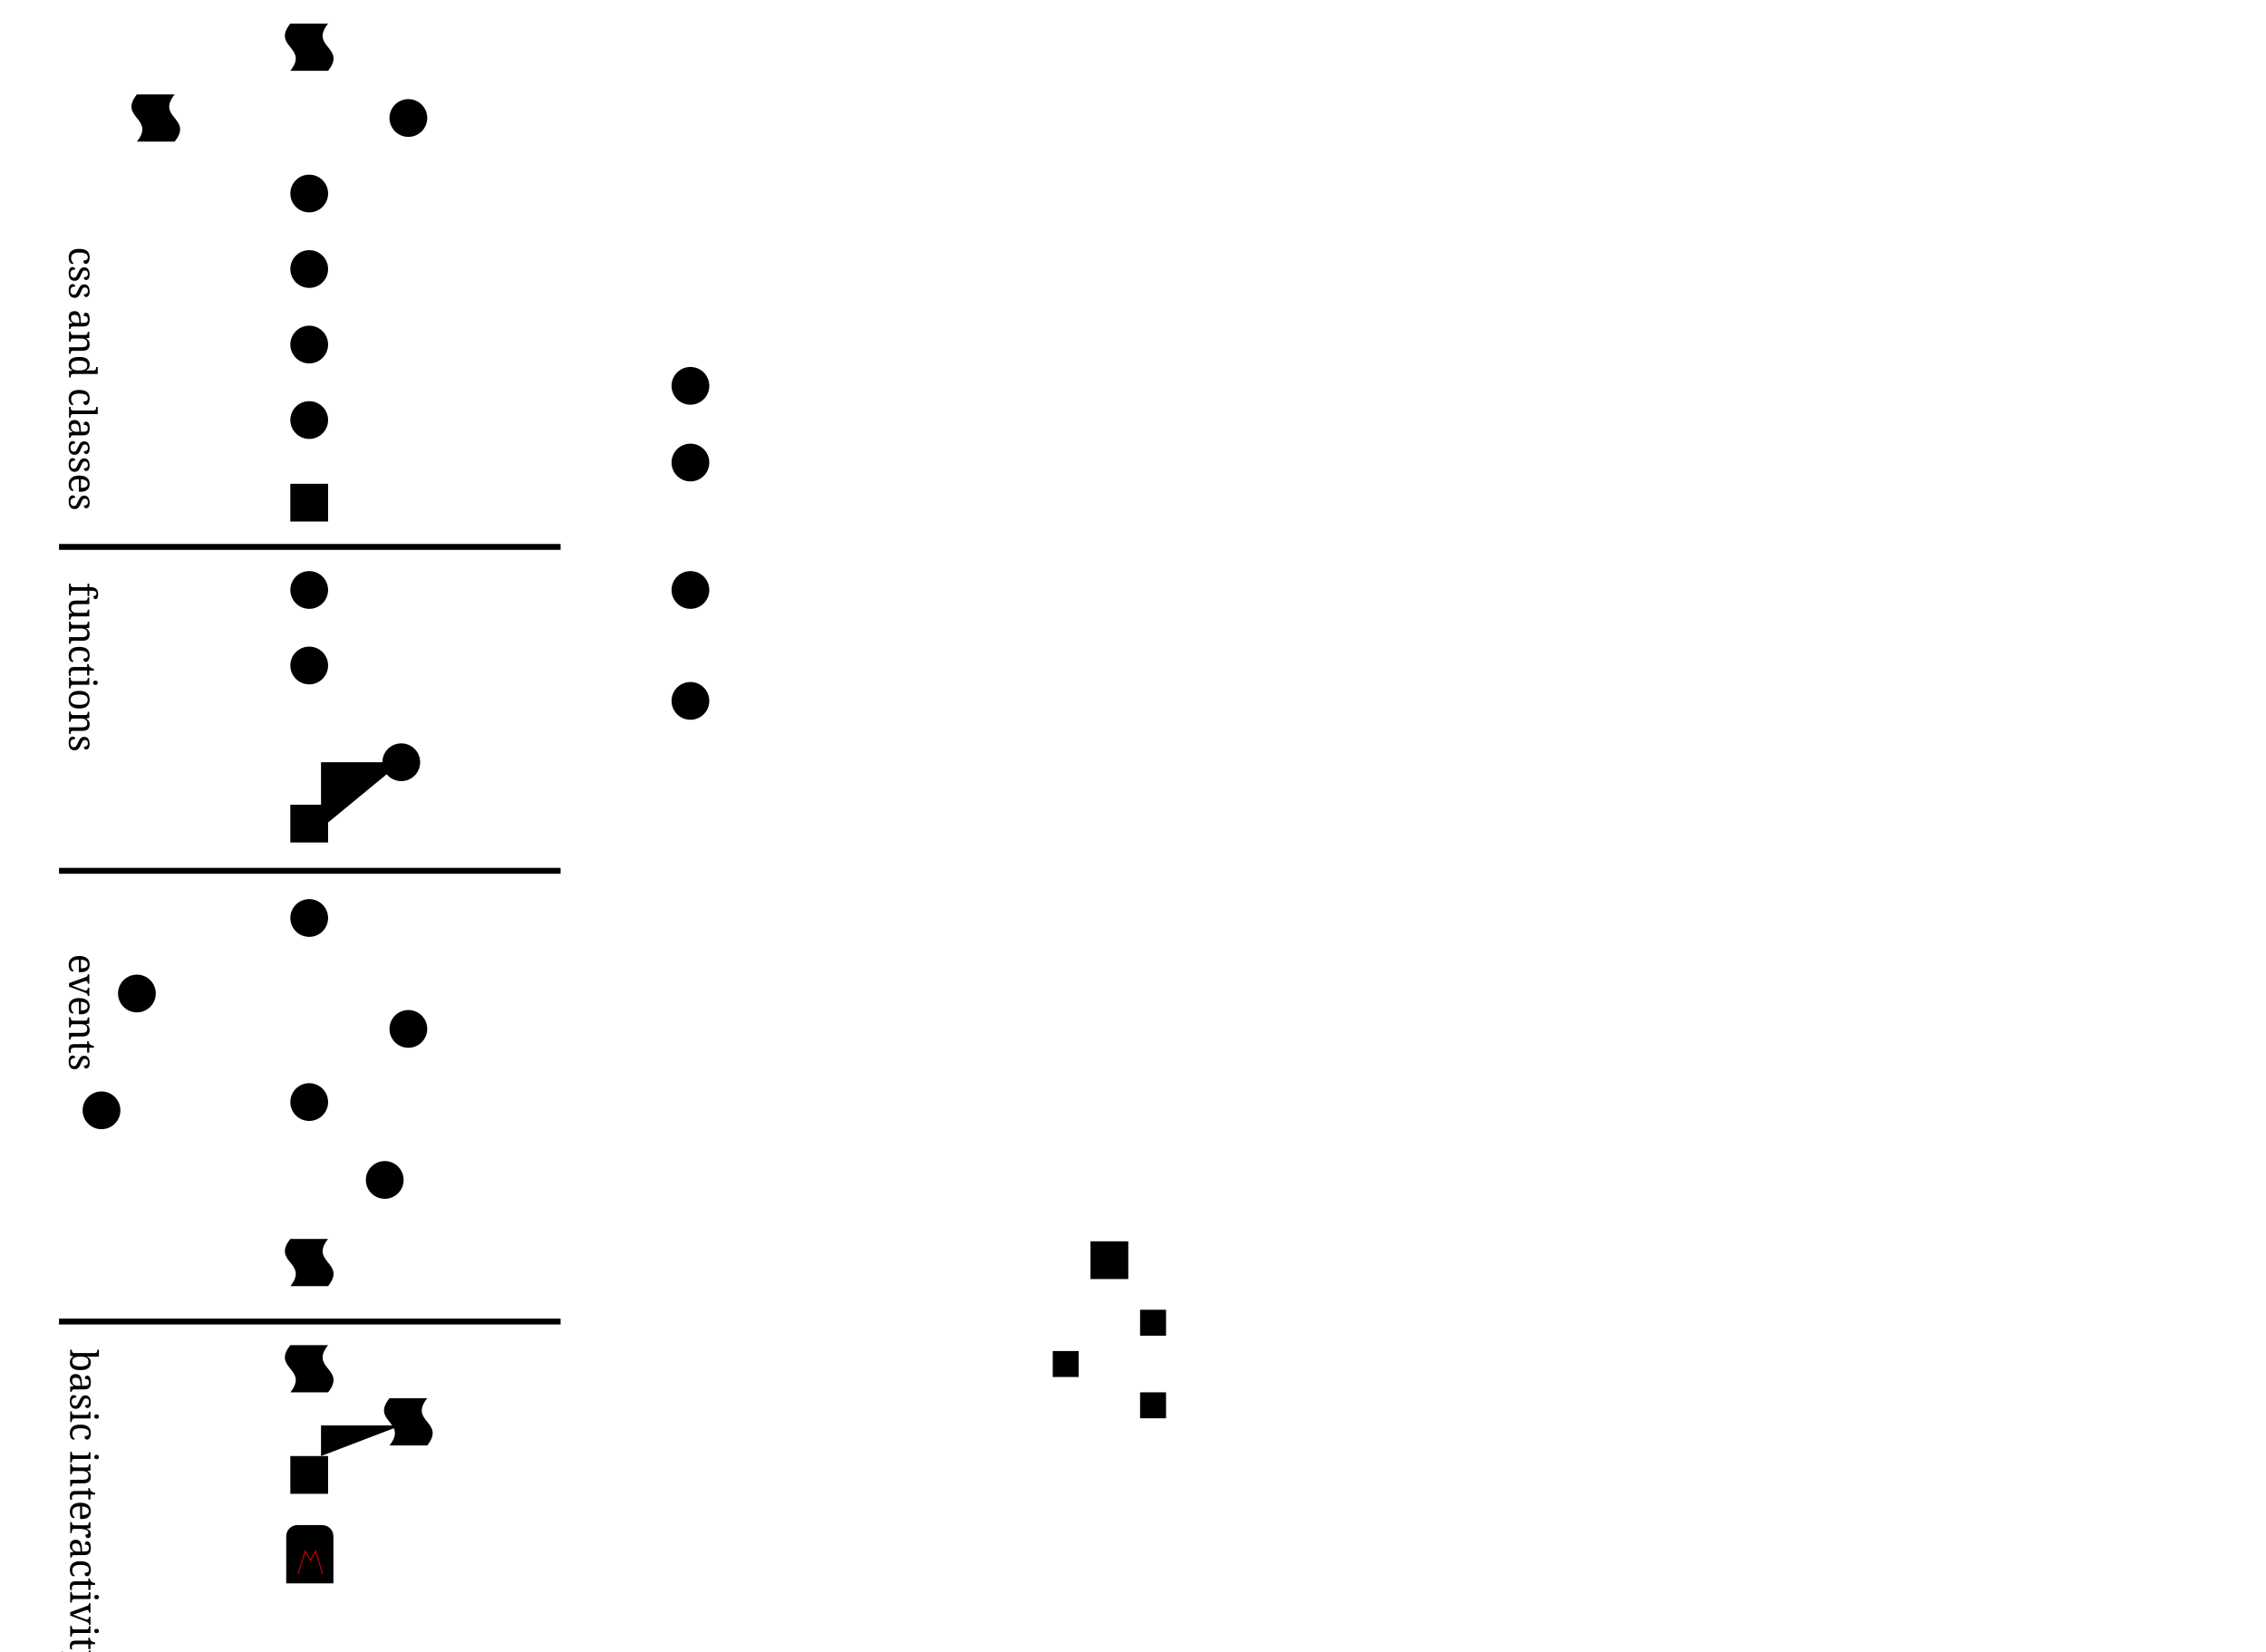
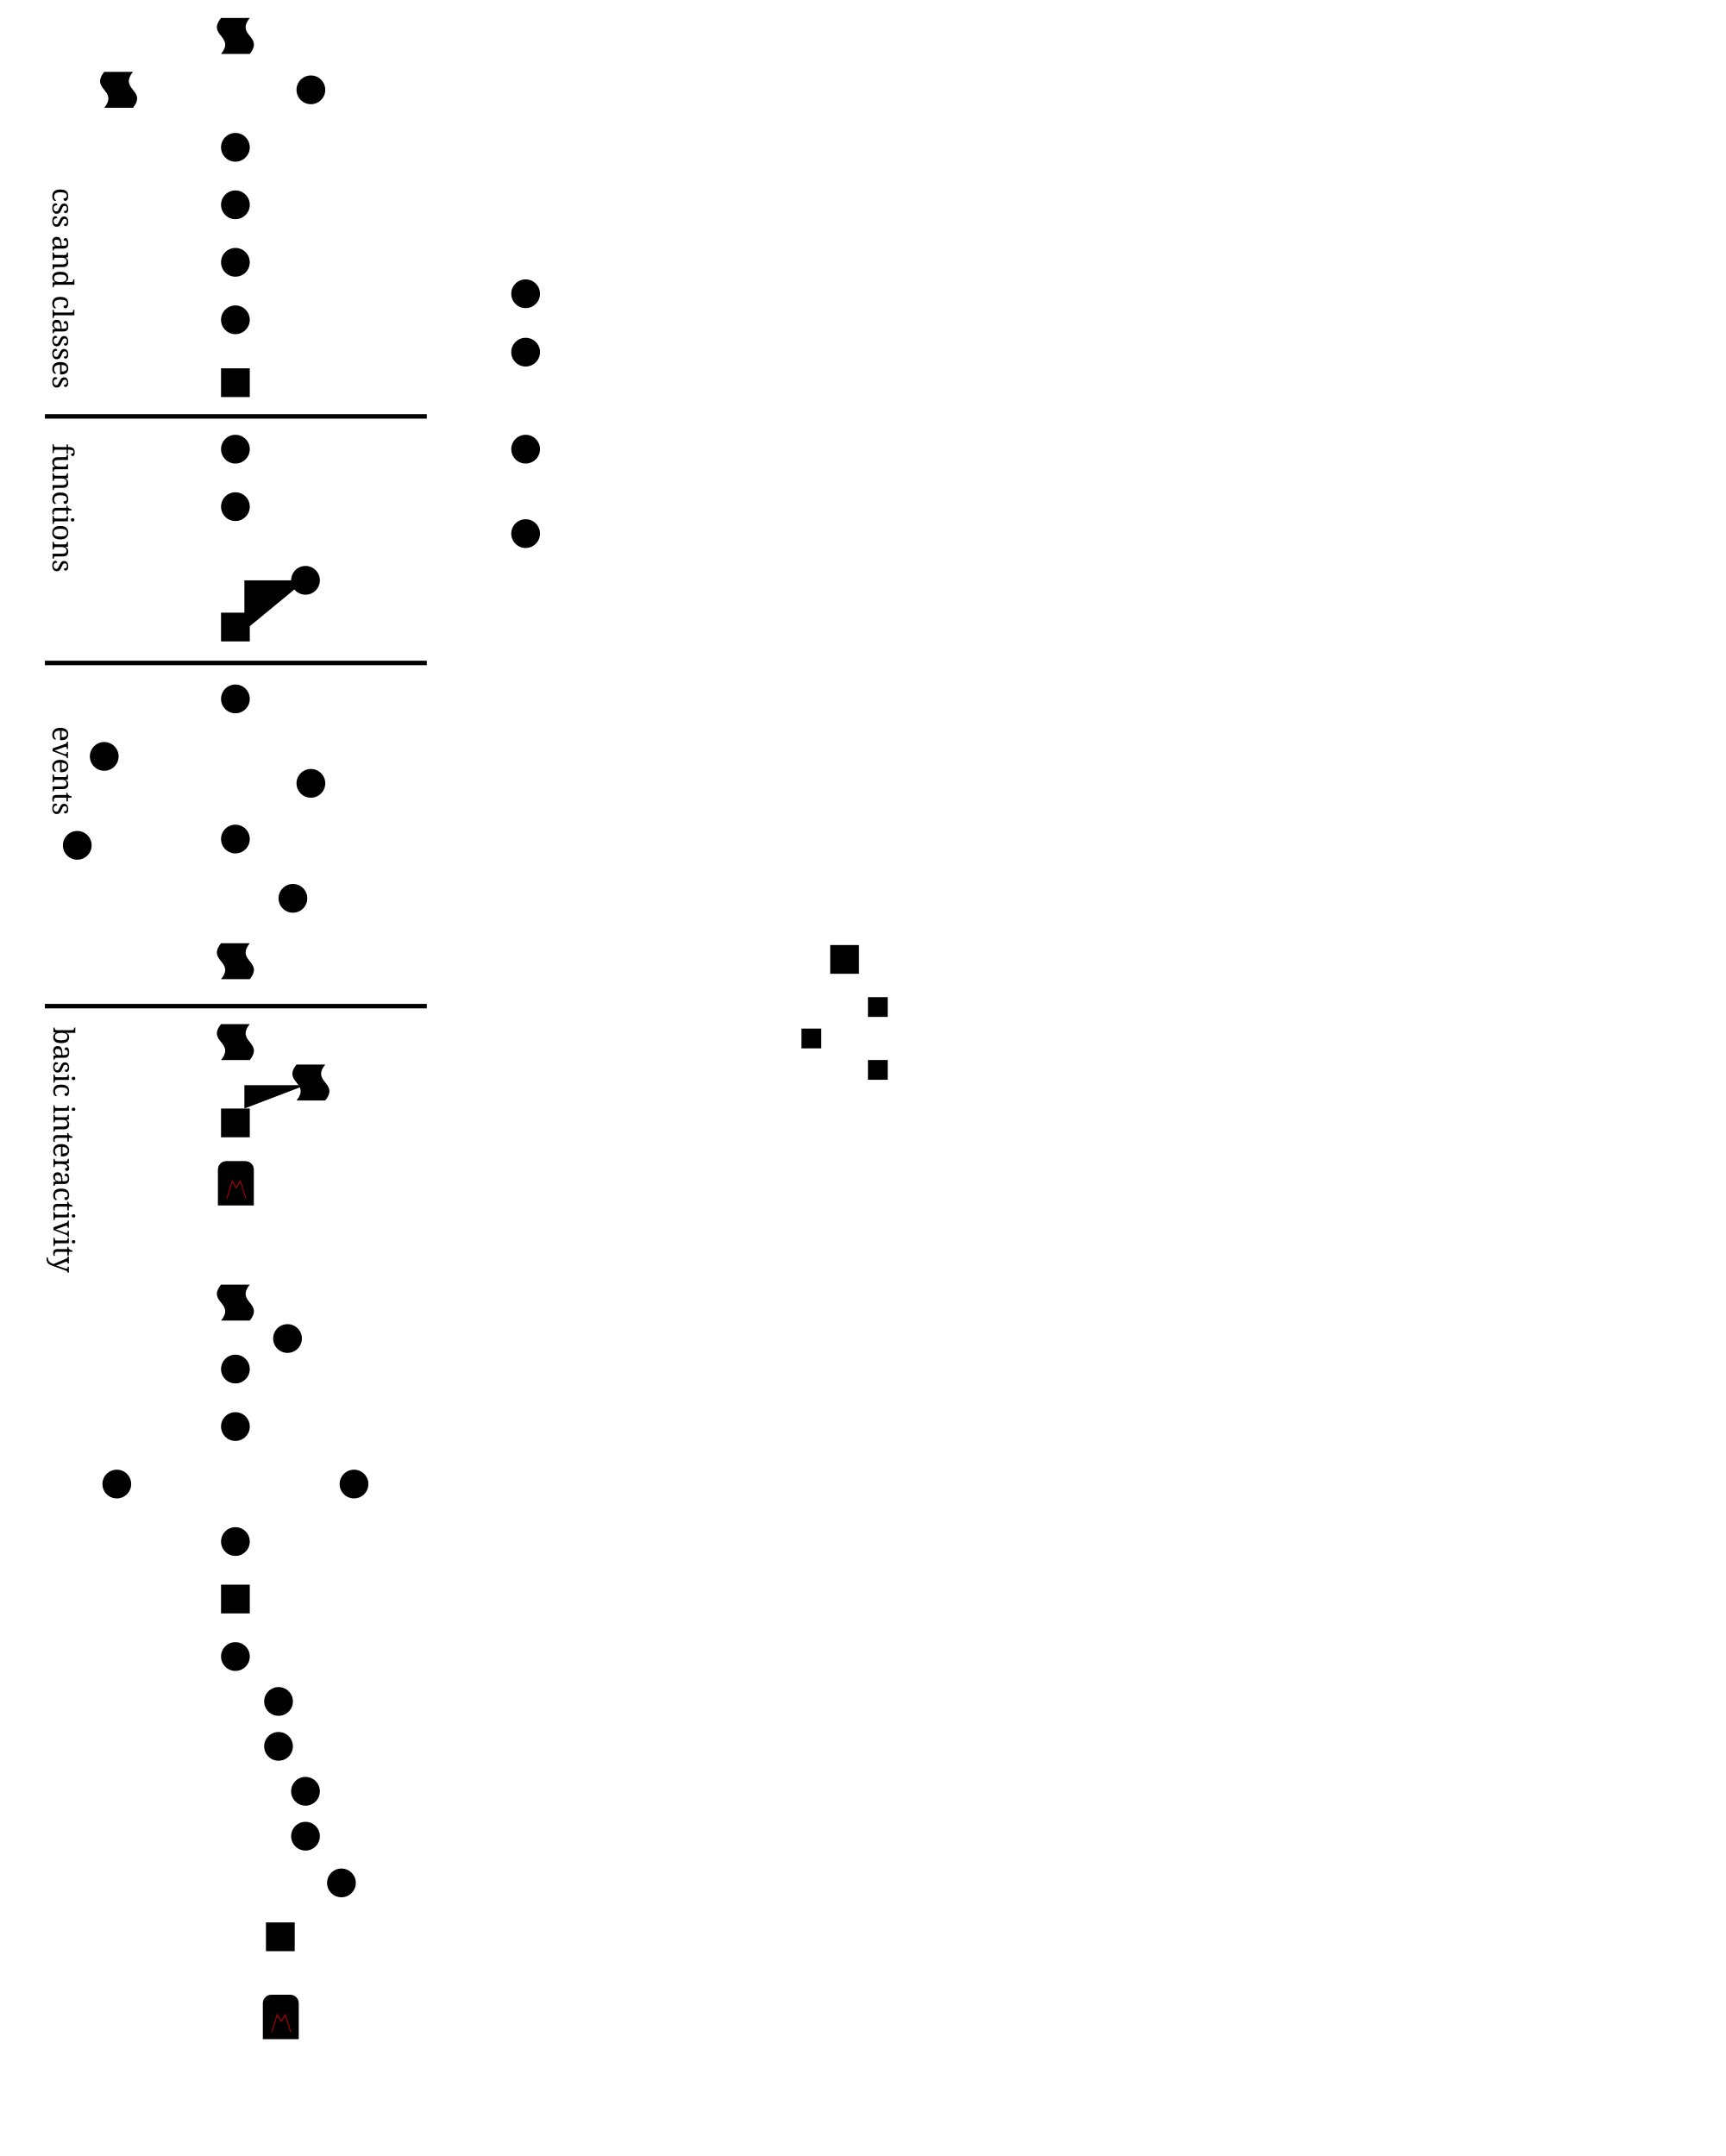
- <svg xmlns="http://www.w3.org/2000/svg" width="1920" height="1400">
+ <svg xmlns="http://www.w3.org/2000/svg" width="1920" height="2400" viewBox="0 0 1920 2400">
  <defs>
    <g id="milestone">
      <path d="M40.5,9.92v40H.52V10.52c0-.2,0-.4,0-.6A9.45,9.45,0,0,1,9.91.5H31.09A9.46,9.46,0,0,1,40.5,9.92Z" />
      <line x1="0.5" y1="12.91" x2="40.52" y2="12.91" />
      <polyline stroke="#bb0000" points="10.52 42.03 16.59 22.6 21 30.24 25.43 22.6 31.44 42.03" />
    </g>
  </defs>
  <g class="layer">
    <g class="layer" id="tree">
      <g id="screen1">
        <g id="v00_01">
          <line x1="262" x2="132" y1="36" y2="80" />
          <line x1="262" x2="346" y1="36" y2="100" />
          <path class="lecture" d="m246,20l32,0c-16,20 16,20 0,40l-32,0c16,-20 -16,-20 0,-40z" />
        </g>
        <g id="v01_01">
          <line x1="132" x2="262" y1="120" y2="164" />
          <path class="lecture" d="m116,80l32,0c-16,20 16,20 0,40l-32,0c16,-20 -16,-20 0,-40z" />
        </g>
        <g id="v01_02">
          <line x1="346" x2="262" y1="100" y2="164" />
          <circle class="video" cx="346" cy="100" r="16" />
        </g>
        <g id="v02_01">
          <line x1="262" x2="262" y1="164" y2="228" />
          <circle class="video" cx="262" cy="164" r="16" />
        </g>
        <g id="v02_02">
          <line x1="262" x2="262" y1="228" y2="292" />
          <circle class="video" cx="262" cy="228" r="16" />
        </g>
        <g id="v02_03">
          <line x1="262" x2="262" y1="292" y2="356" />
          <line class="optional" x1="262" x2="585" y1="327" y2="327" />
          <circle class="video" cx="262" cy="292" r="16" />
        </g>
        <g id="v02_04">
          <line x1="262" x2="262" y1="356" y2="420" />
          <line class="optional" x1="262" x2="585" y1="392" y2="392" />
          <circle class="video" cx="262" cy="356" r="16" />
        </g>
        <g id="v02_05">
          <line x1="262" x2="262" y1="440" y2="500" />
          <rect class="exercise" height="32" width="32" x="246" y="410" />
        </g>
        <g id="v03_01">
          <line x1="262" x2="262" y1="500" y2="564" />
          <line class="optional" x1="262" x2="585" y1="500" y2="500" />
          <circle class="video" cx="262" cy="500" r="16" />
        </g>
        <g id="v03_02">
          <line x1="262" x2="262" y1="564" y2="690" />
          <line class="optional" x1="262" x2="584" y1="594" y2="594" />
          <circle class="video" cx="262" cy="564" r="16" />
        </g>
        <g id="v03_04">
          <polyline points="340,646 272,646 272, 702" />
          <circle class="video" cx="340" cy="646" r="16" />
        </g>
        <g id="v03_03">
          <line x1="262" x2="262" y1="702" y2="778" />
          <rect class="exercise" height="32" width="32" x="246" y="682" />
        </g>
        <g id="v04_01">
          <line x1="262" x2="116" y1="778" y2="842" />
          <line x1="262" x2="346" y1="778" y2="872" />
          <circle class="video" cx="262" cy="778" r="16" />
        </g>
        <g id="v04_02">
          <line x1="116.5" x2="86" y1="844.5" y2="939.5" />
          <line x1="116" x2="262" y1="842" y2="936" />
          <circle class="video" cx="116" cy="842" r="16" />
        </g>
        <g id="v04_03">
          <line x1="346" x2="262" y1="872" y2="936" />
          <circle class="video" cx="346" cy="872" r="16" />
        </g>
        <g id="v04_04">
          <line x1="262" x2="326" y1="934" y2="998" />
          <line x1="262" x2="262" y1="934" y2="1052" />
          <circle class="video" cx="262" cy="934" r="16" />
        </g>
        <g id="v04_05">
          <circle class="video" cx="326" cy="1000" r="16" />
        </g>
        <g id="v04_06">
          <line class="dashed" x1="86" x2="262" y1="941" y2="1052" />
          <circle class="video" cx="86" cy="941" r="16" />
        </g>
        <g id="v04_07">
          <line x1="262" x2="262" y1="1052" y2="1144" />
          <line x1="262" x2="940" y1="1070" y2="1070" />
          <path class="lecture" d="m246,1050l32,0c-16,20 16,20 0,40l-32,0c16,-20 -16,-20 0,-40z" />
        </g>
        <g id="v05_01">
          <line x1="262" x2="262" y1="1144" y2="1234" />
          <path class="lecture" d="m246,1140l32,0c-16,20 16,20 0,40l-32,0c16,-20 -16,-20 0,-40z" />
        </g>
        <g id="v04_08">
          <polyline points="340,1208 272,1208 272, 1234" />
          <path class="lecture" d="m330,1185l32,0c-16,20 16,20 0,40l-32,0c16,-20 -16,-20 0,-40z" />
        </g>
        <g id="v05_02">
          <line x1="262" x2="262" y1="1244" y2="1292" />
          <rect class="exercise" height="32" width="32" x="246" y="1234" />
        </g>
        <g id="v05_03">
          <use href="#milestone" class="milestone" x="242" y="1292" />
        </g>
        <g id="e01_01">
          <circle class="video optional" cx="585" cy="327" r="16" />
        </g>
        <g id="e01_02">
          <circle class="video optional" cx="585" cy="392" r="16" />
        </g>
        <g id="e01_03">
          <circle class="video optional" cx="585" cy="500" r="16" />
        </g>
        <g id="e01_04">
          <circle class="video optional" cx="585" cy="594" r="16" />
        </g>
        <g id="p00_01">
          <line x1="940" x2="940" y1="1055" y2="1236" />
          <rect class="exercise" height="32" width="32" x="924" y="1052" />
          <line x1="940" x2="980" y1="1120" y2="1120" />
          <line x1="940" x2="900" y1="1155" y2="1155" />
          <line x1="940" x2="980" y1="1190" y2="1190" />
        </g>
        <g id="p01_01">
          <rect class="exercise" height="22" width="22" x="966" y="1110" />
        </g>
        <g id="p01_02" data-textmargin="22">
          <rect class="exercise" height="22" width="22" x="892" y="1145" />
        </g>
        <g id="p01_03">
          <rect class="exercise" height="22" width="22" x="966" y="1180" />
        </g>
+         <g id="v06_00">
+           <line x1="262" x2="262" y1="1450" y2="1524" />
+           <line x1="262" x2="320" y1="1450" y2="1490" />
+           <path class="lecture" d="m246,1430l32,0c-16,20 16,20 0,40l-32,0c16,-20 -16,-20 0,-40z" />
+         </g>
+         <g id="v06_01">
+           <circle class="video" cx="320" cy="1490" r="16" />
+         </g>
+         <g id="v06_02">
+           <line x1="262" x2="262" y1="1524" y2="1588" />
+           <circle class="video" cx="262" cy="1524" r="16" />
+         </g>
+         <g id="v06_03">
+           <line x1="262" x2="130" y1="1588" y2="1652" />
+           <line x1="262" x2="394" y1="1588" y2="1652" />
+           <circle class="video" cx="262" cy="1588" r="16" />
+         </g>
+         <g id="v06_04">
+           <line x2="262" x1="130" y2="1716" y1="1652" />
+           <circle class="video" cx="130" cy="1652" r="16" />
+         </g>
+         <g id="v06_05">
+           <line x2="262" x1="394" y2="1716" y1="1652" />
+           <circle class="video" cx="394" cy="1652" r="16" />
+         </g>
+         <g id="v06_06">
+           <line x1="262" x2="262" y1="1716" y2="1780" />
+           <circle class="video" cx="262" cy="1716" r="16" />
+         </g>
+         <g id="v06_13">
+           <line x1="262" x2="262" y1="1780" y2="1844" />
+           <rect class="exercise" width="32 " height="32" x="246" y="1764" />
+         </g>
+         <g id="v06_07">
+           <line x1="262" x2="262" y1="1844" y2="2044" />
+           <line x1="262" x2="310" y1="1894" y2="1894" />
+           <line x1="262" x2="310" y1="1944" y2="1944" />
+           <line x1="262" x2="340" y1="1994" y2="1994" />
+           <line x1="262" x2="340" y1="2044" y2="2044" />
+           <circle class="video" cx="262" cy="1844" r="16" />
+         </g>
+         <g id="v06_08">
+           <circle class="video" cx="310" cy="1894" r="16" />
+         </g>
+         <g id="v06_09">
+           <line x1="310" x2="310" y1="1944" y2="2140" />
+           <circle class="video" cx="310" cy="1944" r="16" />
+         </g>
+         <g id="v06_11">
+           <circle class="video" cx="340" cy="1994" r="16" />
+         </g>
+         <g id="v06_10">
+           <line class="optional" x1="340" x2="380" y1="2044" y2="2096" />
+           <circle class="video" cx="340" cy="2044" r="16" />
+         </g>
+         <g id="v06_12">
+           <circle class="video" cx="380" cy="2096" r="16" />
+         </g>
+         <g id="v06_14">
+           <line x1="310" x2="310" y1="2140" y2="2220" />
+           <rect class="exercise" width="32 " height="32" x="296" y="2140" />
+         </g>
+         <g id="v06_15">
+           <use href="#milestone" class="milestone" x="292" y="2220" />
+         </g>
      </g>
    </g>
    <g class="layer" id="info">
      <line class="dashed" fill="none" stroke="#000000" stroke-width="5" x1="50" x2="475" y1="463.5" y2="463.5" />
      <line class="dashed" fill="none" stroke="#000000" stroke-width="5" x1="50" x2="475" y1="738" y2="738" />
      <line class="dashed" fill="none" stroke="#000000" stroke-width="5" x1="50" x2="475" y1="1120" y2="1120" />
      <text fill="#000000" font-family="Serif" font-size="32" font-weight="normal" stroke="#000000" stroke-width="0" text-anchor="middle" transform="rotate(90, 69.5, 321)" x="69.5" xml:space="preserve" y="332">css and classes</text>
      <text fill="#000000" font-family="Serif" font-size="32" font-weight="normal" stroke="#000000" stroke-width="0" text-anchor="middle" transform="rotate(90, 69.5, 565.5)" x="69.5" xml:space="preserve" y="576.5">functions</text>
      <text fill="#000000" font-family="Serif" font-size="32" font-weight="normal" stroke="#000000" stroke-width="0" text-anchor="middle" transform="rotate(90 69.5 858)" x="69.5" xml:space="preserve" y="869">events</text>
      <text fill="#000000" font-family="Serif" font-size="32" font-weight="normal" stroke="#000000" stroke-width="0" text-anchor="middle" transform="rotate(90 69.5 1280)" x="69.5" xml:space="preserve" y="1290">basic interactivity</text>
    </g>
  </g>
</svg>
